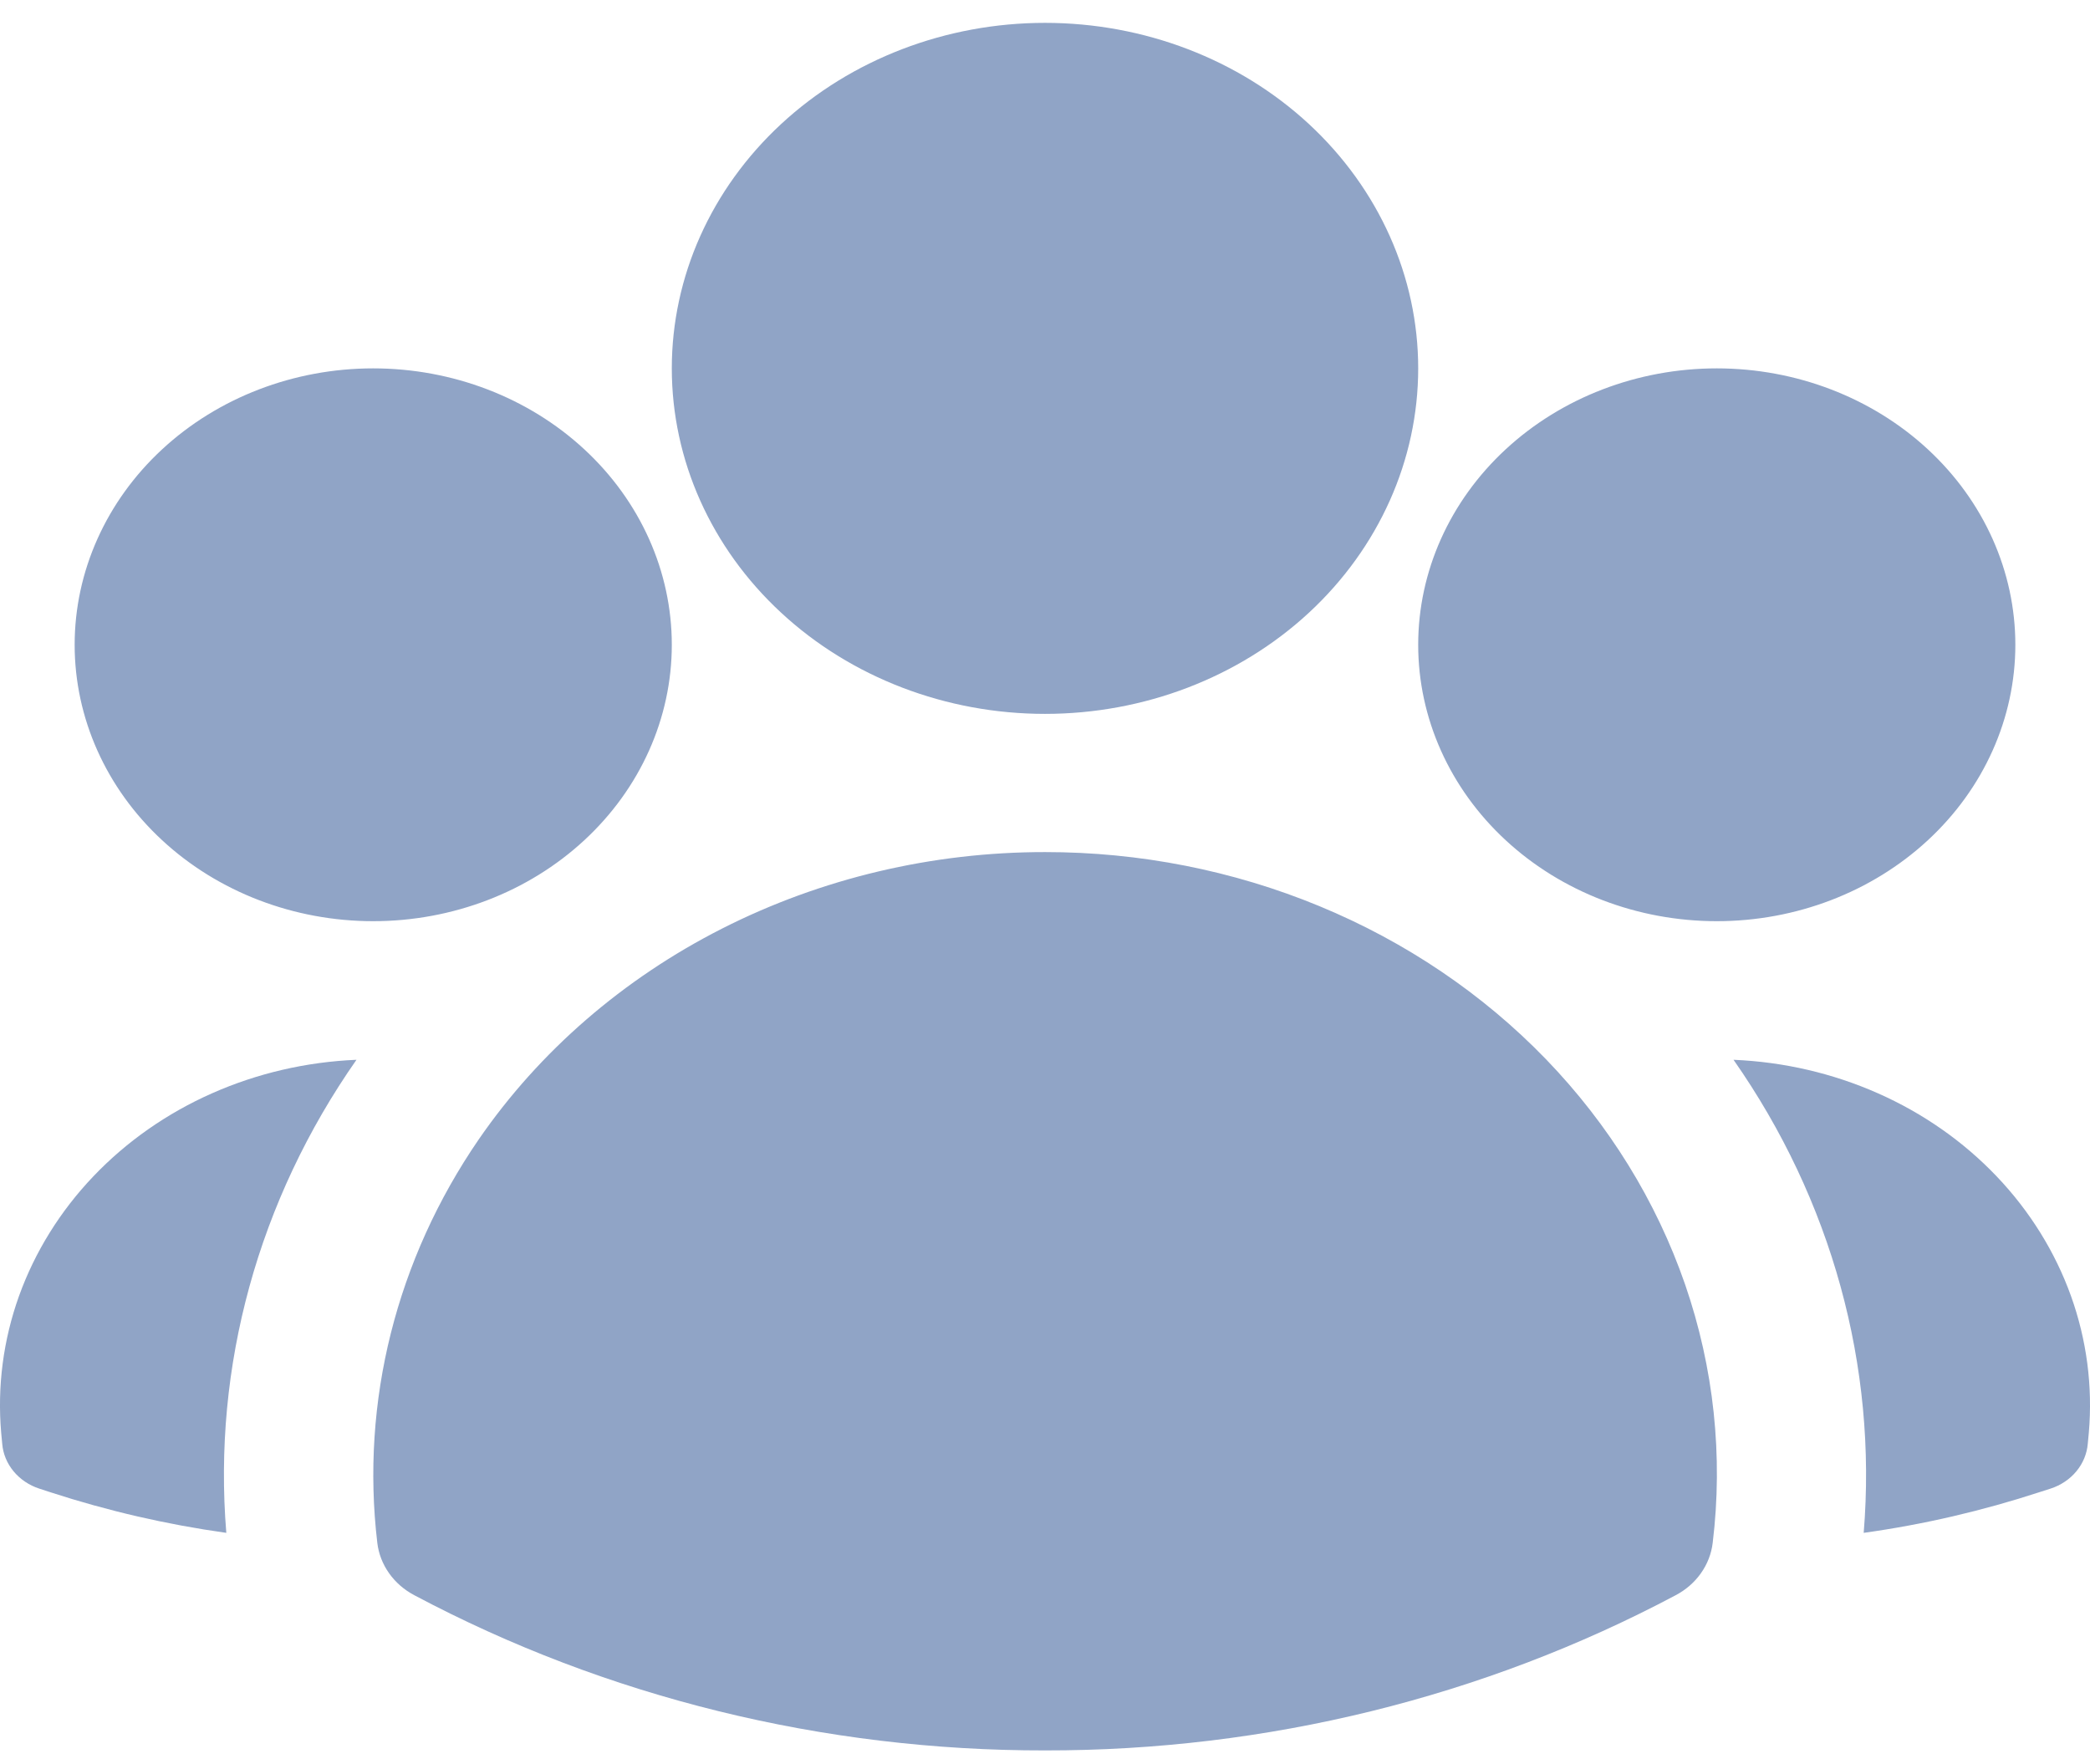
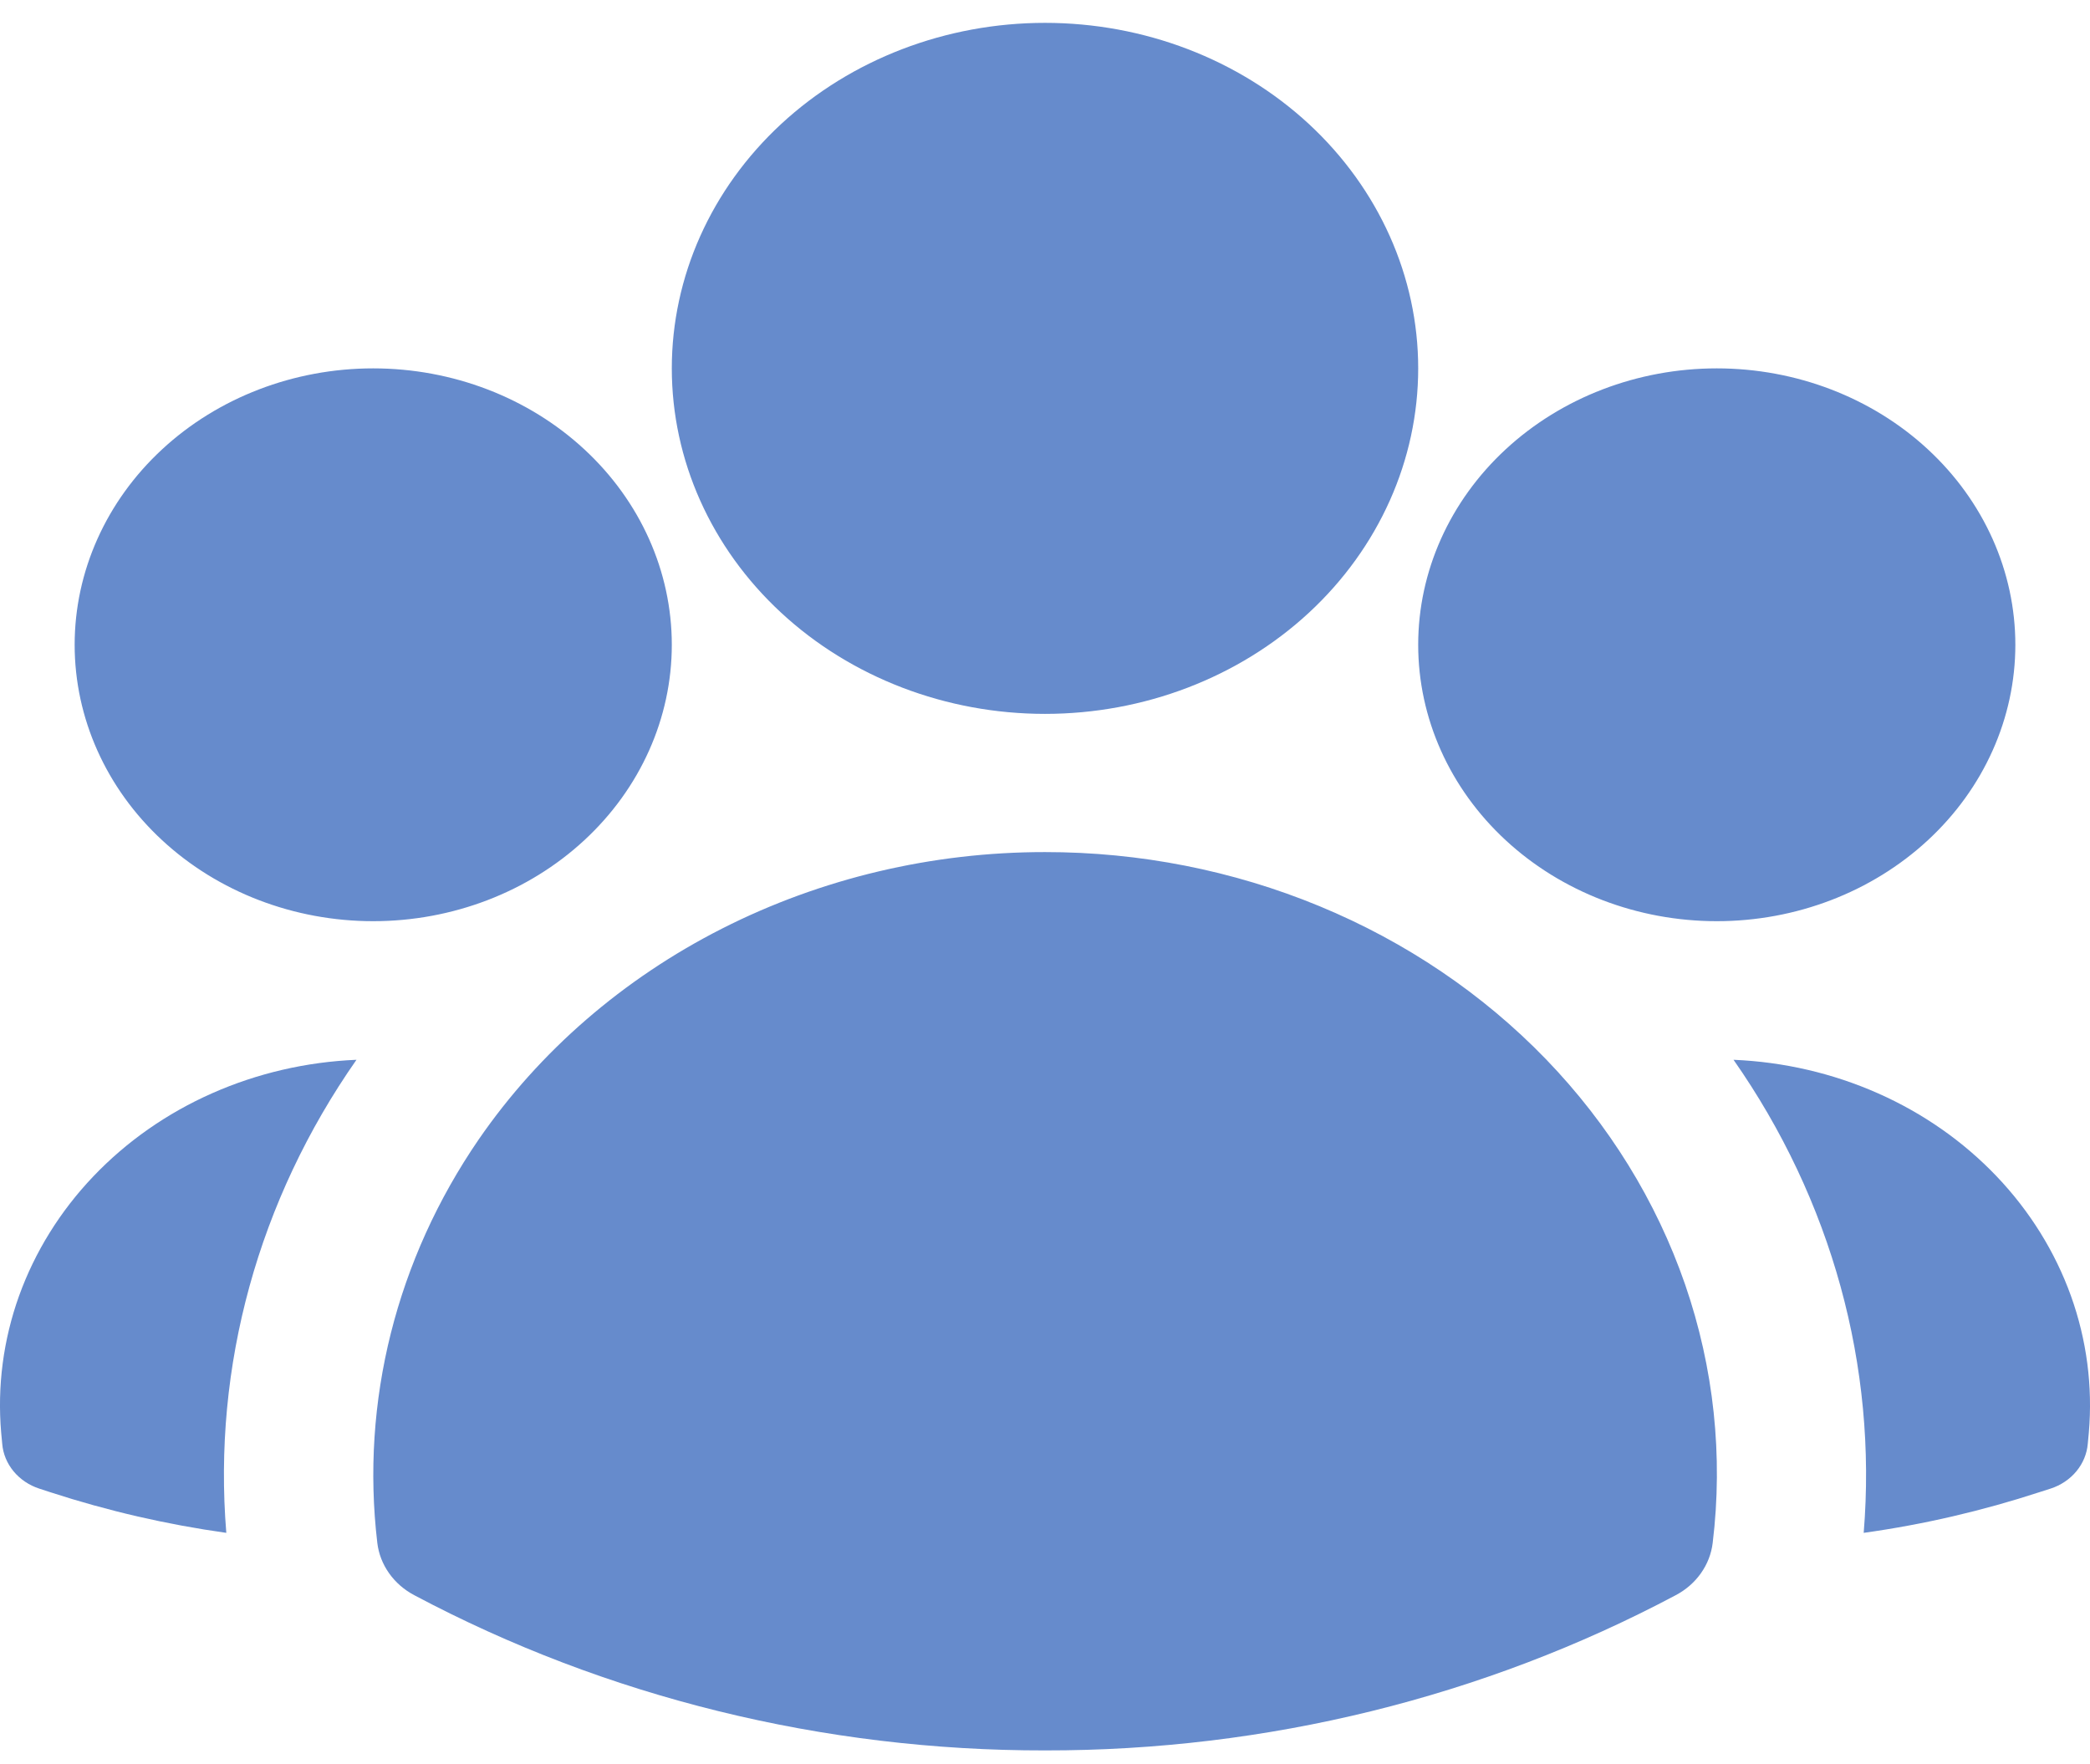
<svg xmlns="http://www.w3.org/2000/svg" width="32" height="27" viewBox="0 0 32 27" fill="none">
  <g id="contatos-select">
-     <path id="Vector" fill-rule="evenodd" clip-rule="evenodd" d="M10.286 5.64C10.286 4.237 10.888 2.892 11.96 1.899C13.031 0.907 14.485 0.35 16 0.35C17.516 0.35 18.969 0.907 20.041 1.899C21.112 2.892 21.714 4.237 21.714 5.64C21.714 7.043 21.112 8.389 20.041 9.381C18.969 10.373 17.516 10.93 16 10.93C14.485 10.93 13.031 10.373 11.96 9.381C10.888 8.389 10.286 7.043 10.286 5.64ZM21.714 9.872C21.714 8.75 22.196 7.673 23.053 6.88C23.911 6.086 25.073 5.64 26.286 5.64C27.498 5.64 28.661 6.086 29.518 6.88C30.375 7.673 30.857 8.75 30.857 9.872C30.857 10.994 30.375 12.071 29.518 12.864C28.661 13.658 27.498 14.104 26.286 14.104C25.073 14.104 23.911 13.658 23.053 12.864C22.196 12.071 21.714 10.994 21.714 9.872ZM1.143 9.872C1.143 8.75 1.625 7.673 2.482 6.88C3.339 6.086 4.502 5.64 5.714 5.64C6.927 5.64 8.09 6.086 8.947 6.88C9.804 7.673 10.286 8.75 10.286 9.872C10.286 10.994 9.804 12.071 8.947 12.864C8.09 13.658 6.927 14.104 5.714 14.104C4.502 14.104 3.339 13.658 2.482 12.864C1.625 12.071 1.143 10.994 1.143 9.872ZM7.33 17.445C8.259 16.096 9.541 14.986 11.056 14.217C12.572 13.448 14.272 13.045 16 13.046C17.447 13.045 18.879 13.327 20.2 13.873C21.522 14.419 22.704 15.218 23.669 16.216C24.634 17.215 25.36 18.391 25.801 19.667C26.241 20.944 26.385 22.292 26.223 23.623C26.203 23.789 26.142 23.947 26.043 24.087C25.945 24.226 25.812 24.342 25.656 24.424C22.718 25.985 19.388 26.805 16 26.8C12.612 26.805 9.282 25.986 6.344 24.424C6.188 24.342 6.055 24.226 5.957 24.087C5.858 23.947 5.797 23.789 5.777 23.623C5.521 21.46 6.069 19.281 7.33 17.445Z" fill="hsl(218, 32%, 67%)" />
-     <path id="Vector_2" d="M5.458 16.226C3.956 18.373 3.255 20.918 3.465 23.469C2.55 23.341 1.65 23.133 0.777 22.849L0.602 22.792C0.446 22.741 0.309 22.649 0.208 22.527C0.107 22.405 0.046 22.258 0.034 22.105L0.018 21.935C-0.043 21.226 0.05 20.514 0.292 19.84C0.535 19.166 0.921 18.544 1.429 18.011C1.937 17.478 2.555 17.045 3.247 16.739C3.94 16.432 4.692 16.258 5.458 16.226ZM28.535 23.469C28.745 20.918 28.044 18.373 26.542 16.226C27.308 16.258 28.06 16.432 28.753 16.739C29.445 17.045 30.063 17.478 30.571 18.011C31.079 18.544 31.465 19.166 31.708 19.84C31.95 20.514 32.043 21.226 31.982 21.935L31.966 22.105C31.953 22.258 31.893 22.404 31.792 22.526C31.691 22.648 31.554 22.74 31.398 22.791L31.223 22.847C30.359 23.129 29.461 23.34 28.535 23.469Z" fill="hsl(218, 32%, 67%)" />
+     <path id="Vector" fill-rule="evenodd" clip-rule="evenodd" d="M10.286 5.64C10.286 4.237 10.888 2.892 11.96 1.899C13.031 0.907 14.485 0.35 16 0.35C17.516 0.35 18.969 0.907 20.041 1.899C21.112 2.892 21.714 4.237 21.714 5.64C21.714 7.043 21.112 8.389 20.041 9.381C18.969 10.373 17.516 10.93 16 10.93C14.485 10.93 13.031 10.373 11.96 9.381C10.888 8.389 10.286 7.043 10.286 5.64ZM21.714 9.872C21.714 8.75 22.196 7.673 23.053 6.88C23.911 6.086 25.073 5.64 26.286 5.64C27.498 5.64 28.661 6.086 29.518 6.88C30.375 7.673 30.857 8.75 30.857 9.872C30.857 10.994 30.375 12.071 29.518 12.864C28.661 13.658 27.498 14.104 26.286 14.104C25.073 14.104 23.911 13.658 23.053 12.864C22.196 12.071 21.714 10.994 21.714 9.872ZM1.143 9.872C1.143 8.75 1.625 7.673 2.482 6.88C3.339 6.086 4.502 5.64 5.714 5.64C6.927 5.64 8.09 6.086 8.947 6.88C9.804 7.673 10.286 8.75 10.286 9.872C10.286 10.994 9.804 12.071 8.947 12.864C8.09 13.658 6.927 14.104 5.714 14.104C4.502 14.104 3.339 13.658 2.482 12.864C1.625 12.071 1.143 10.994 1.143 9.872ZM7.33 17.445C8.259 16.096 9.541 14.986 11.056 14.217C12.572 13.448 14.272 13.045 16 13.046C17.447 13.045 18.879 13.327 20.2 13.873C21.522 14.419 22.704 15.218 23.669 16.216C24.634 17.215 25.36 18.391 25.801 19.667C26.241 20.944 26.385 22.292 26.223 23.623C26.203 23.789 26.142 23.947 26.043 24.087C25.945 24.226 25.812 24.342 25.656 24.424C22.718 25.985 19.388 26.805 16 26.8C12.612 26.805 9.282 25.986 6.344 24.424C6.188 24.342 6.055 24.226 5.957 24.087C5.858 23.947 5.797 23.789 5.777 23.623C5.521 21.46 6.069 19.281 7.33 17.445Z" fill="hsl(218, 50%, 60%)" />
+     <path id="Vector_2" d="M5.458 16.226C3.956 18.373 3.255 20.918 3.465 23.469C2.55 23.341 1.65 23.133 0.777 22.849L0.602 22.792C0.446 22.741 0.309 22.649 0.208 22.527C0.107 22.405 0.046 22.258 0.034 22.105L0.018 21.935C-0.043 21.226 0.05 20.514 0.292 19.84C0.535 19.166 0.921 18.544 1.429 18.011C1.937 17.478 2.555 17.045 3.247 16.739C3.94 16.432 4.692 16.258 5.458 16.226ZM28.535 23.469C28.745 20.918 28.044 18.373 26.542 16.226C27.308 16.258 28.06 16.432 28.753 16.739C29.445 17.045 30.063 17.478 30.571 18.011C31.079 18.544 31.465 19.166 31.708 19.84C31.95 20.514 32.043 21.226 31.982 21.935L31.966 22.105C31.953 22.258 31.893 22.404 31.792 22.526C31.691 22.648 31.554 22.74 31.398 22.791L31.223 22.847C30.359 23.129 29.461 23.34 28.535 23.469Z" fill="hsl(218, 50%, 60%)" />
  </g>
</svg>
